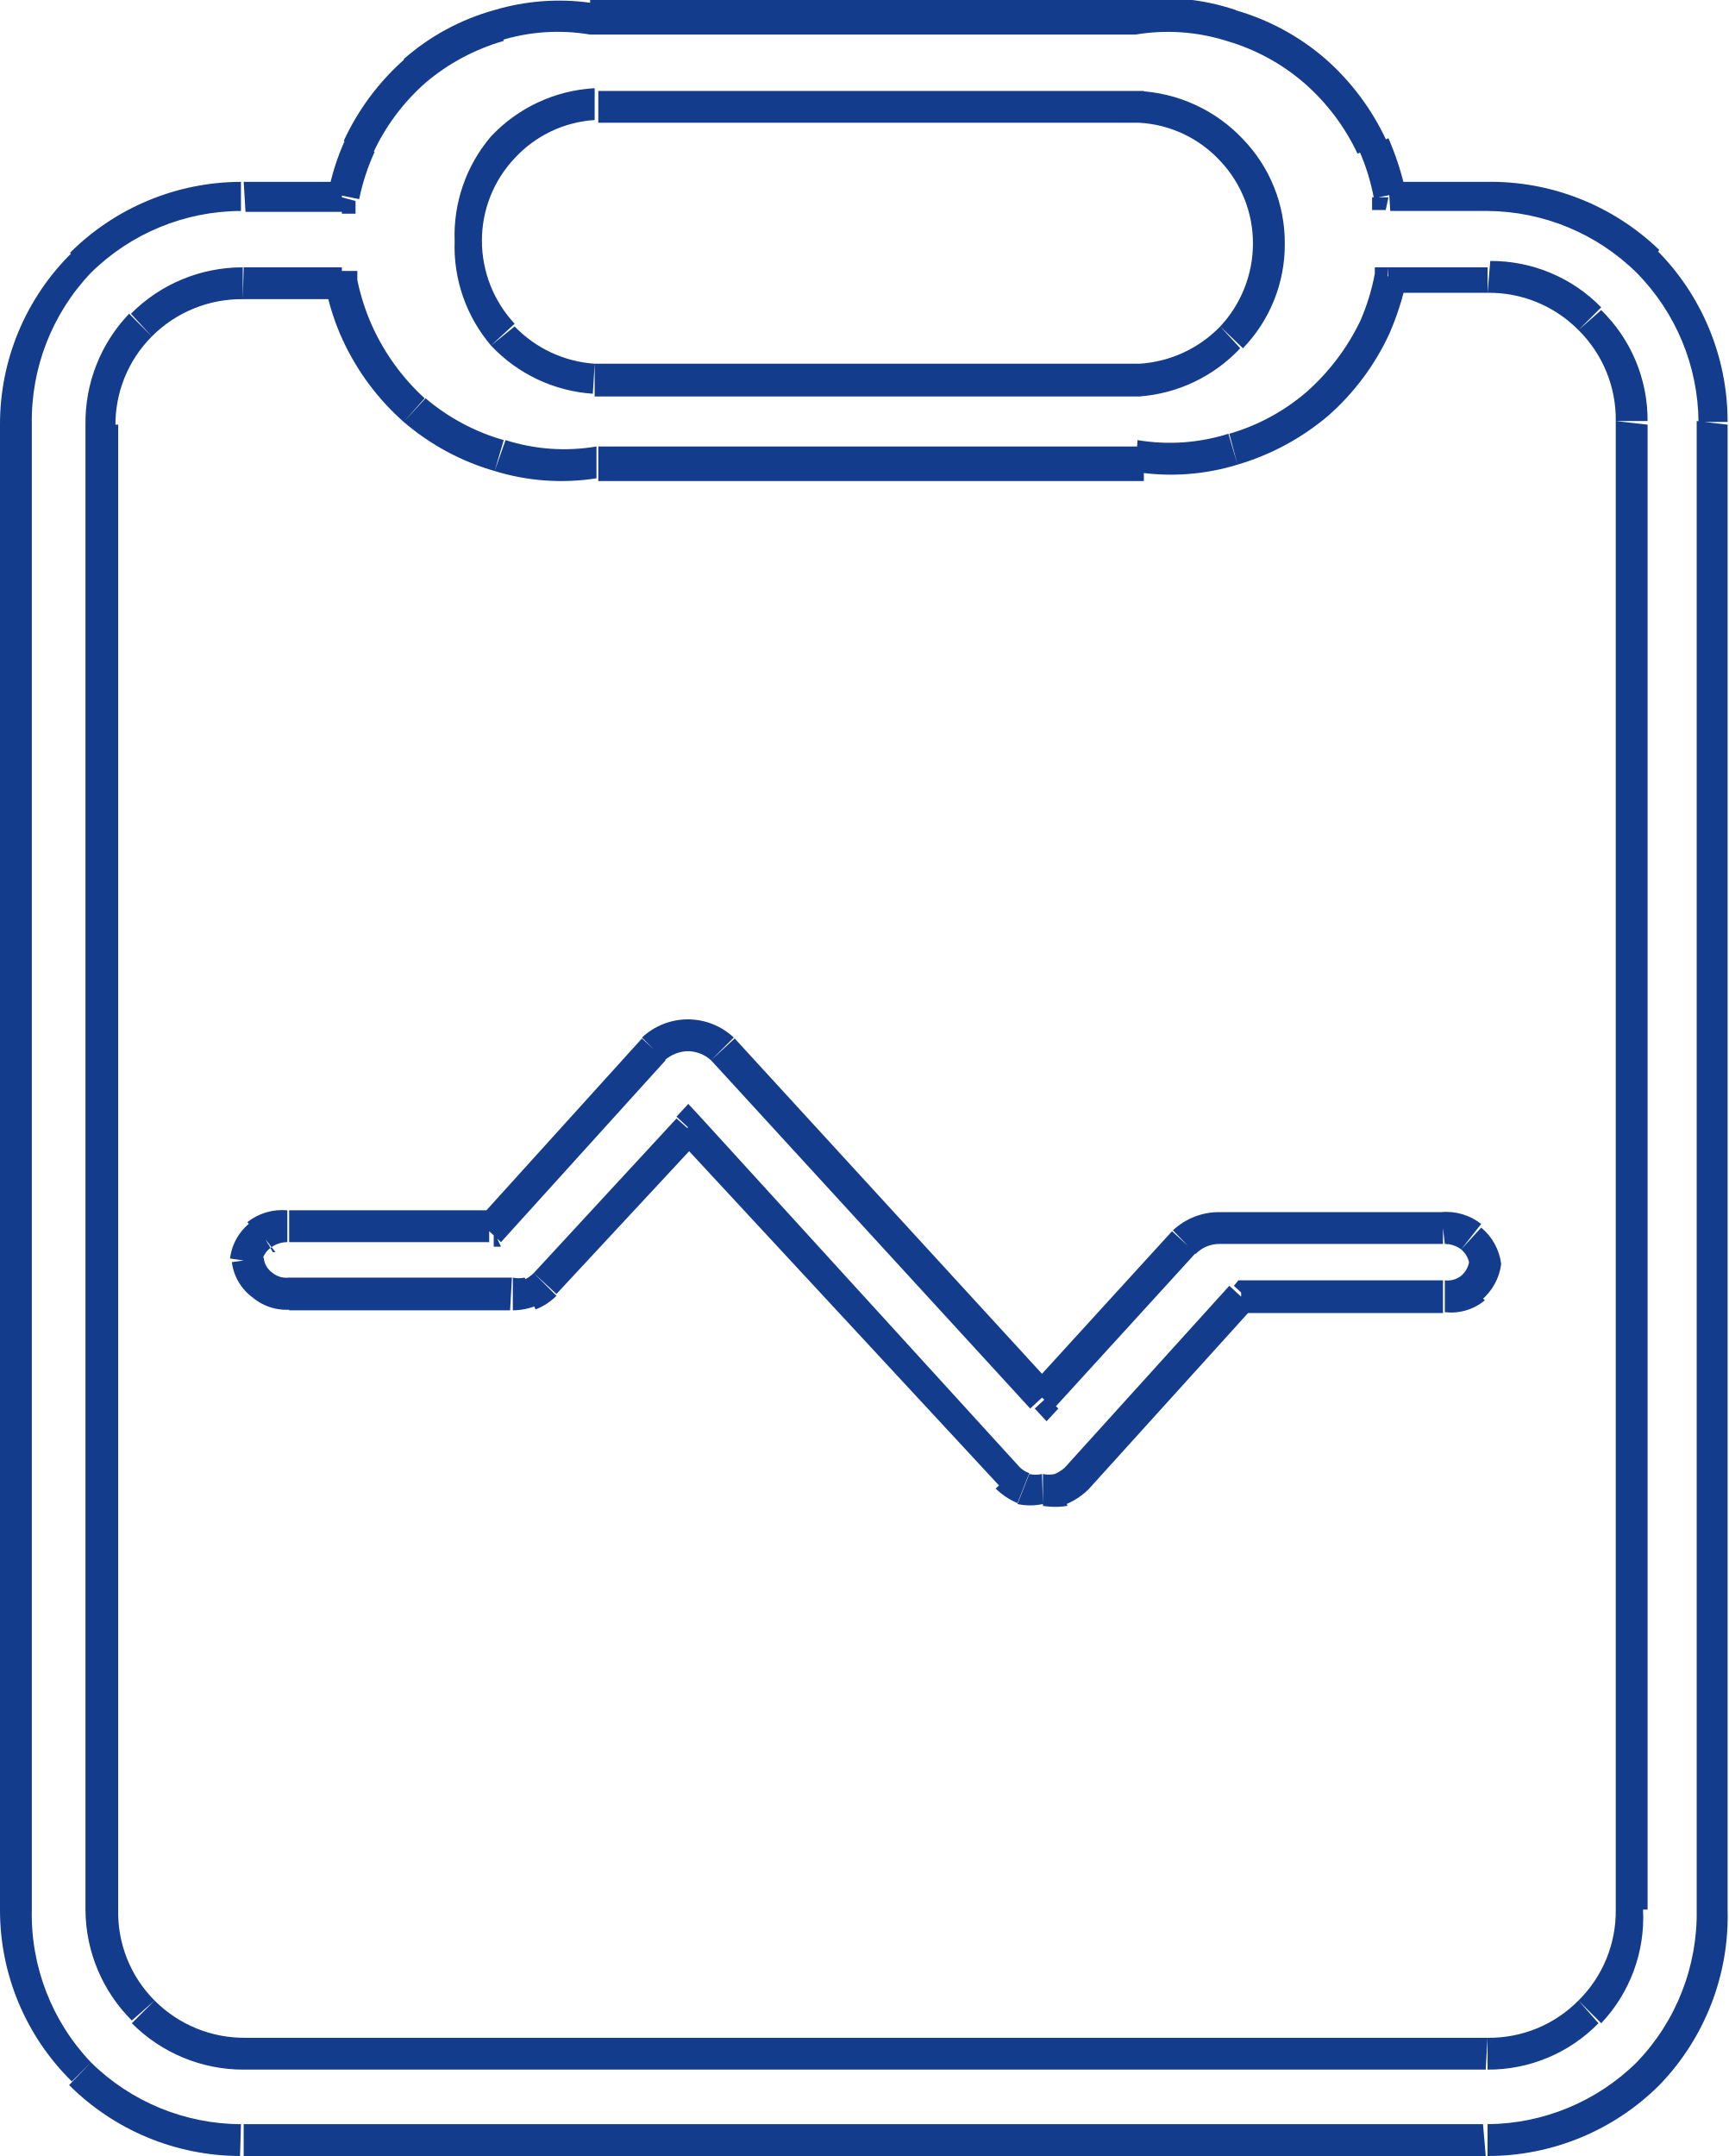
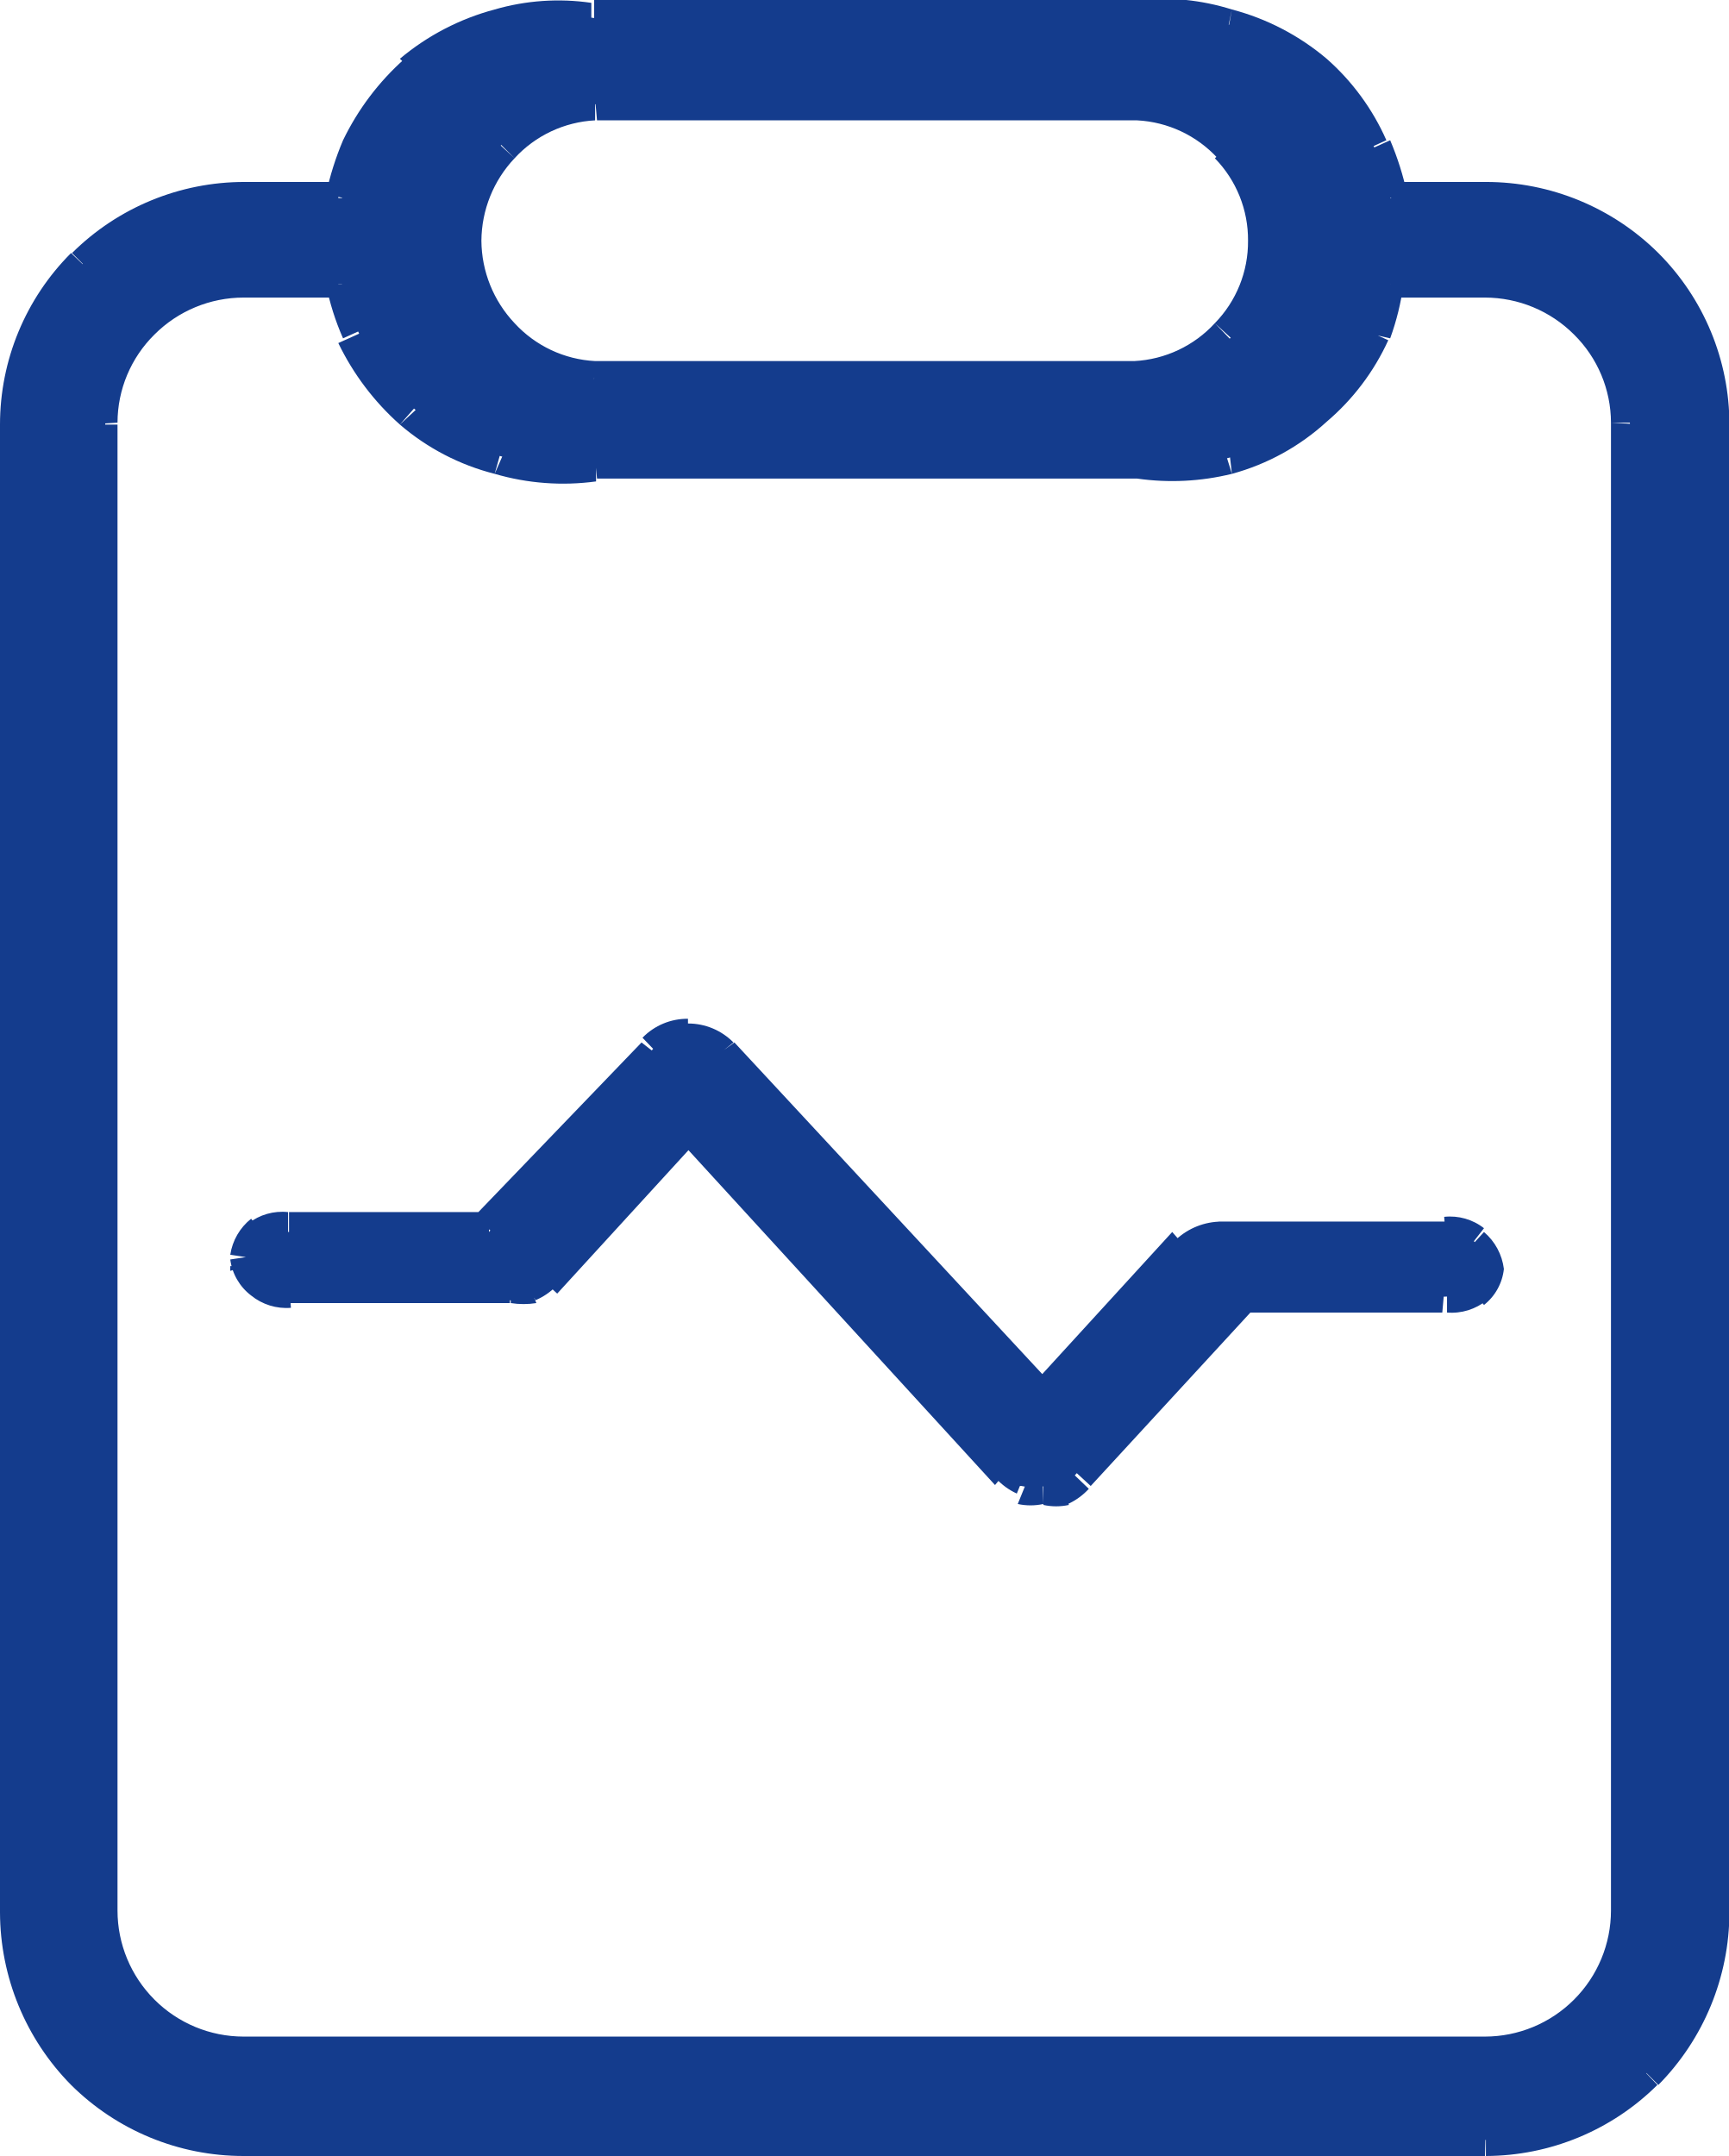
- <svg xmlns="http://www.w3.org/2000/svg" fill="none" viewBox="0 0 19.01 23.71">
-   <path class="cls-1" fill="#143C8D" d="M5.53,1.62,5.4,1.5Zm1-.48V1h0Zm0,3v.18h0Zm6,0v.18h0Zm1-2.53.12-.12Zm-1-.48,0-.17h0Zm-6,4V4.91h0Zm6,0,0-.18h0ZM5.49,5l0,.17ZM3.94,3.67,4.1,3.6Zm-.18-.55.17,0,0-.14H3.76Zm13.68,19L17.31,22h0Zm0-18.57-.13.13h0Zm-2.18-.45V2.94h-.14l0,.14Zm-.17.55.16.07h0ZM13.54,5l.05.17ZM3.76,2.17v.18h.15l0-.14Zm.18-.55-.16-.07h0Zm-1.26.55V2h0ZM.91,2.91,1,3H1ZM.18,4.67h0ZM.18,21h0ZM.91,22.8l-.12.13h0Zm1.77.74v.17h0Zm13.66,0v.17h0Zm2.5-2.5h0Zm0-16.37h0ZM18.1,2.91,18,3h0Zm-1.76-.74V2h0Zm-1.07,0-.18,0,0,.14h.15Zm-.18-.55.16-.07h0ZM14.46.78l-.12.13Zm-.92-.5.05-.17h0Zm-1-.08V.38h0Zm-6,0,0,.18h0Zm-1,.08,0-.17h0Zm-.92.5.11.13Zm6.89,15.6v-.17h0Zm-.21,0,.07-.17h0Zm.42,0-.07-.17h0Zm.17-.12.13.12h0Zm1.81-2v-.18h-.08l-.05.06Zm2.22,0,0-.18h0Zm.31-.09L16.07,14h0Zm.16-.29.17,0v0Zm-.16-.28-.11.14h0Zm-.31-.09v.17h0Zm-2.46,0v.17h0Zm-.39.15-.12-.13h0Zm-1.56,1.71-.13.12.13.14.13-.14ZM8,11.54l.13-.12h0Zm-.76,0-.13-.13h0Zm-1.81,2v.17h.08l0,0Zm-2.2,0,0,.17h0Zm-.31.09.11.14H3Zm-.16.28-.18,0v.05Zm.16.29-.11.13Zm.31.09v-.18h0Zm2.43,0v-.18h0Zm.21,0,.07.16h0ZM6,14.11l.12.12h0ZM7.57,12.4l.13-.12-.13-.14-.13.14Zm3.51,3.83-.13.12h0ZM5.66,1.74a1.31,1.31,0,0,1,.88-.42l0-.35A1.69,1.69,0,0,0,5.4,1.5Zm-.36.91a1.32,1.32,0,0,1,.36-.91L5.4,1.5A1.68,1.68,0,0,0,5,2.65Zm.36.91a1.34,1.34,0,0,1-.36-.91H5A1.68,1.68,0,0,0,5.4,3.8ZM6.54,4a1.35,1.35,0,0,1-.88-.41L5.4,3.8a1.69,1.69,0,0,0,1.12.53Zm6,0h-6v.36h6Zm.88-.41a1.35,1.35,0,0,1-.89.41l0,.36a1.69,1.69,0,0,0,1.11-.53Zm.36-.91a1.34,1.34,0,0,1-.36.91l.25.24a1.64,1.64,0,0,0,.46-1.15Zm-.36-.91a1.32,1.32,0,0,1,.36.91h.35a1.64,1.64,0,0,0-.46-1.15Zm-.89-.42a1.31,1.31,0,0,1,.89.42l.25-.24A1.69,1.69,0,0,0,12.51,1Zm-5.95,0h6V1h-6Zm0,3.94h6V4.91h-6ZM5.44,5.18a2.49,2.49,0,0,0,1.12.08l0-.35a2.12,2.12,0,0,1-1-.07Zm-1-.54a2.66,2.66,0,0,0,1,.54l.1-.34a2.31,2.31,0,0,1-.86-.46Zm-.67-.9a2.72,2.72,0,0,0,.67.9l.23-.26A2.45,2.45,0,0,1,4.1,3.6Zm-.19-.59a2.54,2.54,0,0,0,.19.59L4.1,3.6a2.43,2.43,0,0,1-.17-.52Zm-.91.14H3.76V2.94H2.68Zm-1,.41a1.39,1.39,0,0,1,1-.41V2.94a1.73,1.73,0,0,0-1.23.51Zm-.4,1a1.37,1.37,0,0,1,.4-1l-.25-.25A1.73,1.73,0,0,0,.94,4.67ZM1.3,21V4.67H.94V21Zm.4,1a1.37,1.37,0,0,1-.4-1H.94a1.73,1.73,0,0,0,.51,1.22Zm1,.41a1.39,1.39,0,0,1-1-.41l-.25.25a1.73,1.73,0,0,0,1.23.51Zm13.66,0H2.68v.35H16.34Zm1-.41a1.38,1.38,0,0,1-1,.41v.35a1.69,1.69,0,0,0,1.22-.51Zm.41-1a1.38,1.38,0,0,1-.41,1l.25.25A1.69,1.69,0,0,0,18.07,21Zm0-16.37V21h.35V4.67Zm-.41-1a1.38,1.38,0,0,1,.41,1h.35a1.69,1.69,0,0,0-.51-1.22Zm-1-.41a1.38,1.38,0,0,1,1,.41l.25-.25a1.69,1.69,0,0,0-1.22-.51Zm-1.08,0h1.08V2.94H15.26Zm0,.45a3.12,3.12,0,0,0,.19-.59l-.35-.07a2.4,2.4,0,0,1-.16.52Zm-.67.9a2.72,2.72,0,0,0,.67-.9l-.32-.14a2.48,2.48,0,0,1-.59.78Zm-1,.54a2.74,2.74,0,0,0,1-.54l-.24-.26a2.27,2.27,0,0,1-.85.46Zm-1.12.08a2.5,2.5,0,0,0,1.12-.08l-.1-.34a2.14,2.14,0,0,1-1,.07Zm-8.54-3a2.43,2.43,0,0,1,.17-.52l-.32-.14a2.54,2.54,0,0,0-.19.59Zm-1.25.14H3.76V2H2.68ZM1,3a2.36,2.36,0,0,1,1.65-.68V2a2.67,2.67,0,0,0-1.88.78ZM.35,4.67A2.36,2.36,0,0,1,1,3L.79,2.78A2.64,2.64,0,0,0,0,4.67ZM.35,21V4.67H0V21ZM1,22.68A2.36,2.36,0,0,1,.35,21H0a2.64,2.64,0,0,0,.79,1.89Zm1.65.68A2.36,2.36,0,0,1,1,22.68l-.24.25a2.67,2.67,0,0,0,1.88.78Zm13.66,0H2.68v.35H16.34ZM18,22.68a2.36,2.36,0,0,1-1.64.68v.35a2.67,2.67,0,0,0,1.89-.78ZM18.66,21A2.36,2.36,0,0,1,18,22.68l.25.25A2.67,2.67,0,0,0,19,21Zm0-16.37V21H19V4.67ZM18,3a2.36,2.36,0,0,1,.68,1.64H19a2.67,2.67,0,0,0-.78-1.89Zm-1.64-.68A2.36,2.36,0,0,1,18,3l.25-.25A2.67,2.67,0,0,0,16.34,2Zm-1.07,0h1.07V2H15.27Zm-.34-.66a2.4,2.4,0,0,1,.16.52l.35-.07a3.12,3.12,0,0,0-.19-.59ZM14.34.91a2.37,2.37,0,0,1,.59.78l.32-.14a2.72,2.72,0,0,0-.67-.9ZM13.49.45a2.27,2.27,0,0,1,.85.46l.24-.26a2.6,2.6,0,0,0-1-.54Zm-1-.07a2.14,2.14,0,0,1,1,.07l.1-.34A2.5,2.5,0,0,0,12.47,0Zm-6,0h6V0h-6Zm-1,.07a2.12,2.12,0,0,1,1-.07l0-.35A2.49,2.49,0,0,0,5.44.11ZM4.68.91A2.31,2.31,0,0,1,5.54.45L5.44.11a2.53,2.53,0,0,0-1,.54Zm-.58.78A2.34,2.34,0,0,1,4.68.91L4.45.65a2.72,2.72,0,0,0-.67.9Zm7.36,14.52a.32.32,0,0,1-.14,0l-.13.33a.66.66,0,0,0,.28,0Zm.14,0a.31.31,0,0,1-.13,0v.35a.81.81,0,0,0,.27,0Zm.11-.07a.41.41,0,0,1-.11.07l.13.33a.78.78,0,0,0,.24-.16Zm1.81-2-1.81,2,.26.24,1.81-2Zm2.35-.06H13.65v.36h2.22Zm.2-.05a.24.24,0,0,1-.18.05l0,.35a.58.58,0,0,0,.44-.13Zm.09-.17a.26.26,0,0,1-.09.17l.22.27a.62.62,0,0,0,.22-.4Zm-.09-.12a.26.26,0,0,1,.09.16l.35,0a.62.62,0,0,0-.22-.4Zm-.18-.06a.3.3,0,0,1,.18.06l.22-.28a.62.62,0,0,0-.44-.13Zm-2.48,0h2.46v-.35H13.41Zm-.26.11a.36.36,0,0,1,.26-.11v-.35a.74.74,0,0,0-.51.2Zm-1.56,1.7,1.56-1.71-.26-.24-1.56,1.71ZM7.82,11.66l3.51,3.83.26-.24L8.08,11.42Zm-.25-.1a.39.39,0,0,1,.25.1l.25-.25a.74.74,0,0,0-.5-.2Zm-.26.1a.4.4,0,0,1,.26-.1v-.35a.74.74,0,0,0-.51.2Zm-1.8,2,1.81-2-.26-.24-1.81,2Zm-2.33,0h2.2v-.35H3.18Zm-.2.06a.3.3,0,0,1,.18-.06l0-.35a.62.62,0,0,0-.44.13Zm-.1.17a.23.23,0,0,1,.1-.17l-.22-.28a.59.59,0,0,0-.23.4ZM3,14a.23.23,0,0,1-.1-.17l-.35.05a.57.57,0,0,0,.23.39Zm.18.05A.24.24,0,0,1,3,14l-.22.27a.58.58,0,0,0,.44.13Zm2.45,0H3.18v.36H5.61Zm.14,0a.3.3,0,0,1-.13,0v.36a.71.71,0,0,0,.28-.06ZM5.87,14a.36.36,0,0,1-.12.08l.14.32a.65.65,0,0,0,.23-.15Zm1.57-1.7L5.87,14l.25.23,1.58-1.7Zm3.77,3.83L7.7,12.28l-.26.23L11,16.35Zm.11.07a.26.26,0,0,1-.11-.07l-.26.24a.78.78,0,0,0,.24.16Z" />
+ <svg xmlns="http://www.w3.org/2000/svg" viewBox="0 0 18.24 22.75">
+   <defs>
+     <style>.cls-1,.cls-2{fill:#143c8d;}.cls-1{fill-rule:evenodd;}</style>
+   </defs>
+   <g id="Camada_2" data-name="Camada 2">
+     <g id="Camada_1-2" data-name="Camada 1">
+       <path class="cls-1" d="M6.27,1.1a1.4,1.4,0,0,0-1,.45,1.43,1.43,0,0,0,0,2,1.4,1.4,0,0,0,1,.45H12a1.42,1.42,0,0,0,1-.45,1.45,1.45,0,0,0,0-2,1.42,1.42,0,0,0-1-.45ZM12,4.88H6.27a2.46,2.46,0,0,1-1-.07,2.52,2.52,0,0,1-.88-.48,2.38,2.38,0,0,1-.6-.81A2,2,0,0,1,3.61,3h-1a1.5,1.5,0,0,0-1.5,1.49v15.7a1.49,1.49,0,0,0,1.5,1.49h13.1a1.47,1.47,0,0,0,1.49-1.49V4.48a1.48,1.48,0,0,0-.43-1.05A1.5,1.5,0,0,0,15.67,3h-1a2,2,0,0,1-.17.53,2.38,2.38,0,0,1-.6.81A2.35,2.35,0,0,1,12,4.88ZM3.78,1.55a2,2,0,0,0-.17.54h-1A2.39,2.39,0,0,0,.17,4.48v15.7a2.39,2.39,0,0,0,2.4,2.4h13.1a2.39,2.39,0,0,0,2.4-2.4V4.48a2.39,2.39,0,0,0-2.4-2.39h-1a2,2,0,0,0-.17-.54,2.34,2.34,0,0,0-.6-.8A2.3,2.3,0,0,0,13,.27a2.27,2.27,0,0,0-1-.08H6.27a2.3,2.3,0,0,0-1,.08,2.37,2.37,0,0,0-.88.48A2.34,2.34,0,0,0,3.78,1.55Zm7,14.13a.45.45,0,0,0,.2,0,.43.43,0,0,0,.19,0,.62.62,0,0,0,.17-.11l1.73-1.89h2.13a.4.4,0,0,0,.3-.09.39.39,0,0,0,.15-.27.36.36,0,0,0-.15-.27.4.4,0,0,0-.3-.09H12.86a.55.55,0,0,0-.37.14L11,14.74,7.62,11.07a.51.51,0,0,0-.36-.15.51.51,0,0,0-.37.15L5.16,13H3.05a.41.41,0,0,0-.3.09.39.39,0,0,0-.15.27.41.41,0,0,0,.45.36H5.38a.45.45,0,0,0,.2,0,.39.39,0,0,0,.17-.11l1.51-1.64,3.37,3.68A.39.39,0,0,0,10.8,15.68Z" />
+       <path class="cls-2" d="M5.31,1.55l-.13-.11Zm1-.45V.93h0ZM6.27,4v.17h0ZM12,4v.17h0Zm1-2.43.12-.11ZM12,1.1V.93h0ZM6.27,4.88V4.71h0Zm5.72,0,0-.17h0ZM5.26,4.81l0,.16ZM3.78,3.52l.15-.07ZM3.61,3l.16,0,0-.14H3.61ZM16.73,21.24l-.12-.12h0Zm0-17.81-.12.12h0ZM14.64,3V2.82H14.5l0,.14Zm-.17.53.16.07h0ZM13,4.81,13,5ZM3.61,2.09v.16h.14l0-.13Zm.17-.54-.16-.07h0Zm-1.21.54V1.92h0Zm-1.7.7L1,2.91H1ZM.17,4.48h0Zm0,15.7h0Zm.7,1.7L.75,22h0Zm1.7.7v.17h0Zm13.1,0v.17h0Zm2.4-2.4h0Zm0-15.7h0Zm-.7-1.69-.12.12h0Zm-1.7-.7V1.92h0Zm-1,0-.16,0,0,.13h.14Zm-.17-.54.16-.07h0Zm-.6-.8-.11.13ZM13,.27,13,.1h0ZM12,.19V.36h0ZM6.27.19l0,.17h0Zm-1,.08,0-.17h0ZM4.38.75l.11.13Zm6.62,15v-.17h0Zm-.2,0,.06-.16h0Zm.39,0-.06-.16h0Zm.17-.11.12.11h0Zm1.73-1.89v-.17H13l0,.05Zm2.13,0,0-.17h0Zm.3-.09-.1-.13h0Zm.15-.27.17,0v0Zm-.15-.27-.1.13h0Zm-.3-.09v.17h0Zm-2.36,0v.17h0Zm-.37.14L12.38,13h0ZM11,14.74l-.13.12L11,15l.12-.13ZM7.62,11.07,7.75,11h0Zm-.73,0L6.78,11h0ZM5.16,13v.17h.07l0-.06ZM3.05,13v.17h0Zm-.3.09.11.13h0Zm-.15.27-.17,0v.05Zm.15.27-.1.13Zm.3.09v-.17H3Zm2.33,0v-.17h0Zm.2,0,.07.16h0Zm.17-.11.12.12h0Zm1.51-1.64.13-.11-.13-.14-.12.14Zm3.37,3.68-.13.11h0ZM5.43,1.67a1.24,1.24,0,0,1,.85-.4l0-.34a1.64,1.64,0,0,0-1.08.51Zm-.35.87a1.28,1.28,0,0,1,.35-.87l-.25-.23a1.6,1.6,0,0,0-.43,1.1Zm.35.87a1.28,1.28,0,0,1-.35-.87H4.75a1.6,1.6,0,0,0,.43,1.1Zm.85.4a1.24,1.24,0,0,1-.85-.4l-.25.23a1.64,1.64,0,0,0,1.08.51Zm5.71,0H6.27v.34H12Zm.83-.4a1.24,1.24,0,0,1-.85.4l0,.34a1.62,1.62,0,0,0,1.07-.51Zm.35-.87a1.23,1.23,0,0,1-.35.87l.25.23a1.61,1.61,0,0,0,.44-1.1Zm-.35-.87a1.23,1.23,0,0,1,.35.87h.34a1.61,1.61,0,0,0-.44-1.1ZM12,1.27a1.24,1.24,0,0,1,.85.4l.25-.23A1.62,1.62,0,0,0,12,.93Zm-5.7,0H12V.93H6.27Zm0,3.78H12V4.71H6.27ZM5.22,5a2.57,2.57,0,0,0,1.07.08l0-.34a2.09,2.09,0,0,1-.93-.06Zm-1-.52a2.46,2.46,0,0,0,1,.52l.09-.32a2.35,2.35,0,0,1-.82-.45Zm-.65-.86a2.75,2.75,0,0,0,.65.86l.22-.25a2.17,2.17,0,0,1-.56-.75ZM3.44,3a2.7,2.7,0,0,0,.18.57l.31-.14A2.81,2.81,0,0,1,3.77,3Zm-.87.14h1V2.82h-1Zm-.94.39a1.33,1.33,0,0,1,.94-.39V2.82a1.68,1.68,0,0,0-1.18.49Zm-.39.93a1.31,1.31,0,0,1,.39-.93l-.24-.24A1.65,1.65,0,0,0,.91,4.48Zm0,15.7V4.48H.91v15.7Zm.39.94a1.33,1.33,0,0,1-.39-.94H.91a1.67,1.67,0,0,0,.48,1.18Zm.94.39a1.33,1.33,0,0,1-.94-.39l-.24.24a1.67,1.67,0,0,0,1.18.48Zm13.1,0H2.57v.33h13.1Zm.94-.39a1.33,1.33,0,0,1-.94.39v.33a1.67,1.67,0,0,0,1.18-.48Zm.39-.94a1.33,1.33,0,0,1-.39.94l.24.24a1.67,1.67,0,0,0,.48-1.18Zm0-15.7v15.7h.33V4.48Zm-.39-.93a1.31,1.31,0,0,1,.39.93h.33a1.65,1.65,0,0,0-.48-1.17Zm-.94-.39a1.33,1.33,0,0,1,.94.39l.24-.24a1.68,1.68,0,0,0-1.18-.49Zm-1,0h1V2.82h-1Zm0,.43A2.7,2.7,0,0,0,14.81,3L14.48,3a2.81,2.81,0,0,1-.16.49ZM14,4.45a2.48,2.48,0,0,0,.65-.86l-.31-.14a2.17,2.17,0,0,1-.56.75ZM13,5A2.42,2.42,0,0,0,14,4.45l-.22-.25a2.35,2.35,0,0,1-.82.45ZM12,5.05A2.63,2.63,0,0,0,13,5l-.1-.32a2.09,2.09,0,0,1-.93.06ZM3.77,2.12a2.91,2.91,0,0,1,.16-.5l-.31-.14a3.13,3.13,0,0,0-.18.57Zm-1.2.13h1V1.92h-1ZM1,2.91a2.29,2.29,0,0,1,1.58-.66V1.92a2.58,2.58,0,0,0-1.82.75ZM.34,4.48A2.21,2.21,0,0,1,1,2.91L.75,2.67A2.56,2.56,0,0,0,0,4.48Zm0,15.7V4.48H0v15.7ZM1,21.76a2.23,2.23,0,0,1-.65-1.58H0A2.6,2.6,0,0,0,.75,22Zm1.58.65A2.28,2.28,0,0,1,1,21.76L.75,22a2.58,2.58,0,0,0,1.82.75Zm13.1,0H2.57v.34h13.1Zm1.58-.65a2.28,2.28,0,0,1-1.58.65v.34A2.58,2.58,0,0,0,17.49,22Zm.65-1.58a2.28,2.28,0,0,1-.65,1.58l.24.24a2.6,2.6,0,0,0,.75-1.82Zm0-15.7v15.7h.34V4.48Zm-.65-1.57a2.25,2.25,0,0,1,.65,1.57h.34a2.56,2.56,0,0,0-.75-1.81Zm-1.58-.66a2.29,2.29,0,0,1,1.58.66l.24-.24a2.58,2.58,0,0,0-1.82-.75Zm-1,0h1V1.92h-1Zm-.32-.63a2.24,2.24,0,0,1,.16.5l.33-.07a3.13,3.13,0,0,0-.18-.57ZM13.76.88a2.14,2.14,0,0,1,.56.74l.31-.14A2.48,2.48,0,0,0,14,.62ZM12.94.43a2.2,2.2,0,0,1,.82.45L14,.62A2.55,2.55,0,0,0,13,.1ZM12,.36a2.25,2.25,0,0,1,.93.07L13,.1A2.47,2.47,0,0,0,12,0ZM6.27.36H12V0H6.27Zm-1,.07A2.25,2.25,0,0,1,6.24.36l0-.33A2.41,2.41,0,0,0,5.22.1ZM4.49.88A2.2,2.2,0,0,1,5.31.43L5.22.1a2.59,2.59,0,0,0-1,.52Zm-.56.74A2.14,2.14,0,0,1,4.49.88L4.27.62a2.75,2.75,0,0,0-.65.86ZM11,15.55a.31.31,0,0,1-.13,0l-.13.32a.63.63,0,0,0,.27,0Zm.14,0a.31.31,0,0,1-.13,0v.33a.63.63,0,0,0,.27,0Zm.11-.07a.26.26,0,0,1-.11.07l.13.32a.69.69,0,0,0,.22-.16ZM13,13.56l-1.74,1.89.25.23,1.74-1.89Zm2.25-.05H13.09v.34h2.13Zm.2,0a.24.24,0,0,1-.18,0l0,.34a.59.59,0,0,0,.42-.13Zm.09-.16a.26.26,0,0,1-.09.16l.21.26a.56.56,0,0,0,.21-.38Zm-.09-.12a.26.26,0,0,1,.09.16l.33,0a.61.61,0,0,0-.21-.39Zm-.18,0a.24.24,0,0,1,.18,0l.21-.27a.58.58,0,0,0-.42-.12Zm-2.38,0h2.36v-.34H12.86Zm-.25.1a.35.35,0,0,1,.25-.1v-.34a.71.71,0,0,0-.48.19Zm-1.49,1.63,1.5-1.64L12.37,13l-1.5,1.64ZM7.5,11.18l3.37,3.68.25-.23L7.75,11Zm-.24-.09a.35.35,0,0,1,.24.1L7.74,11a.67.67,0,0,0-.48-.2Zm-.25.1a.39.39,0,0,1,.25-.1v-.34a.66.66,0,0,0-.48.2ZM5.28,13.07,7,11.18,6.77,11,5,12.84Zm-2.23.06H5.16v-.34H3.05Zm-.19,0a.23.23,0,0,1,.18,0l0-.34a.58.58,0,0,0-.42.12Zm-.1.16a.27.27,0,0,1,.1-.16l-.21-.27a.6.6,0,0,0-.22.38Zm.1.12a.27.27,0,0,1-.1-.17l-.33.05a.57.57,0,0,0,.22.38Zm.18,0a.23.23,0,0,1-.18,0l-.21.26a.59.59,0,0,0,.42.13Zm2.34,0H3.05v.34H5.38Zm.14,0-.13,0v.34a.86.86,0,0,0,.27,0Zm.11-.08-.11.08.13.31a.66.66,0,0,0,.22-.15Zm1.51-1.63L5.63,13.42l.25.23L7.39,12Zm3.61,3.67L7.39,11.78,7.14,12l3.36,3.67Zm.11.07a.26.26,0,0,1-.11-.07l-.24.23a.69.69,0,0,0,.22.16Z" />
+     </g>
+   </g>
</svg>
